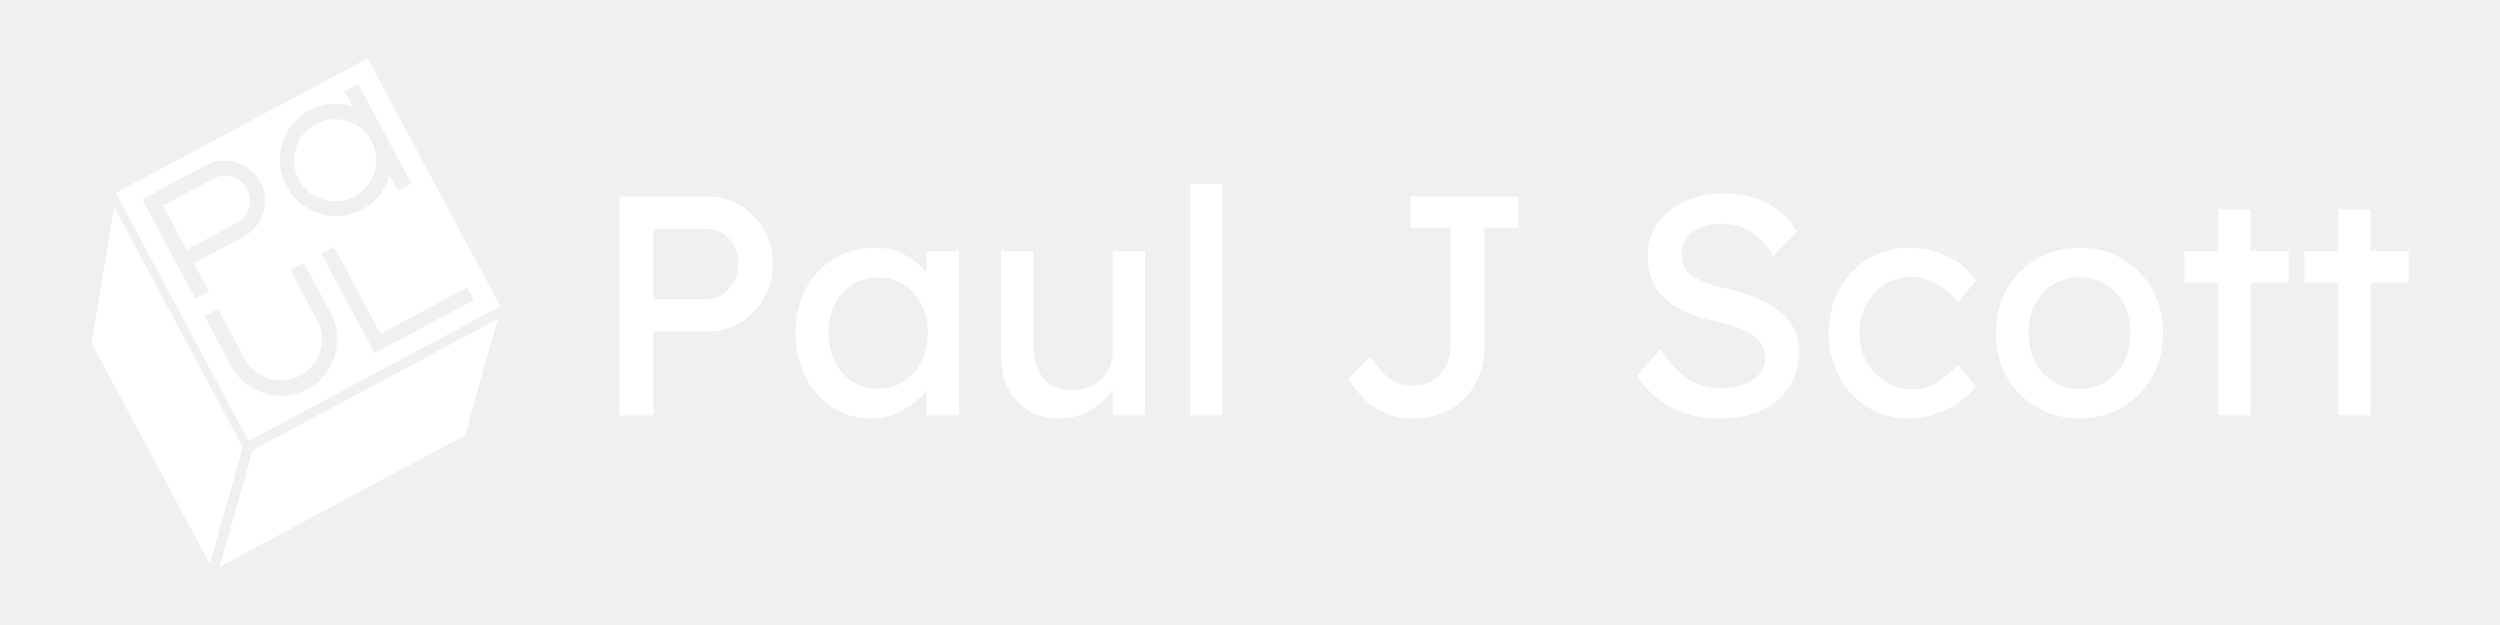
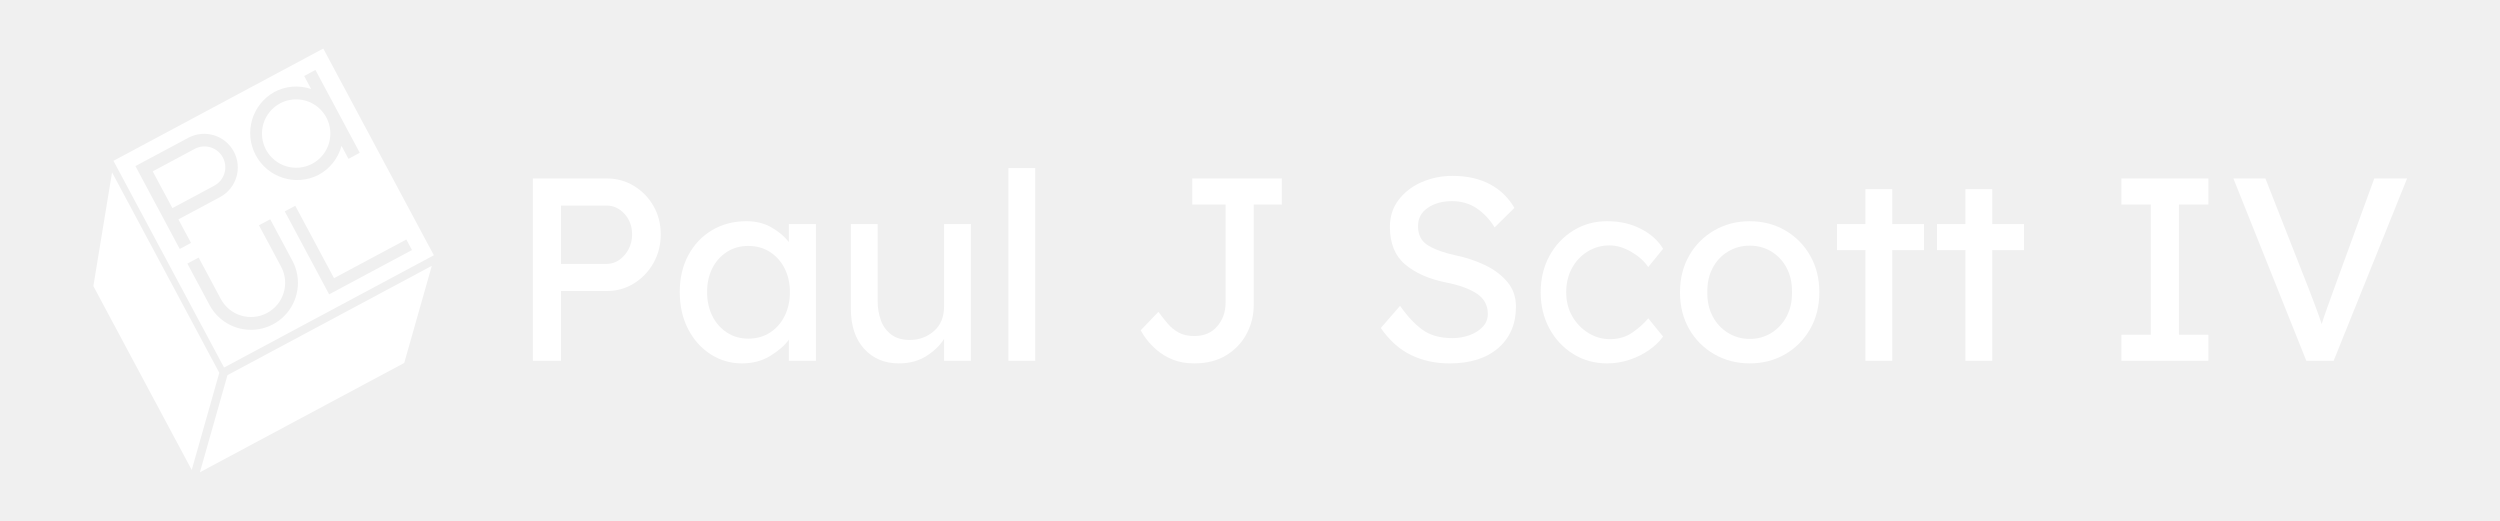
- <svg xmlns="http://www.w3.org/2000/svg" id="Layer_1" data-name="Layer 1" viewBox="0 0 4000 1000">
+ <svg xmlns="http://www.w3.org/2000/svg" id="Layer_1" data-name="Layer 1" viewBox="0 0 4800 1000">
  <defs>
    <style>.cls-1{fill:#fff;}</style>
  </defs>
-   <polygon class="cls-1" points="404.25 720.28 351.3 906.76 743.63 696.84 796.58 510.35 404.25 720.28" />
-   <polygon class="cls-1" points="146.75 549.34 335.61 902.3 388.55 715.82 182.63 330.96 146.75 549.34" />
-   <path class="cls-1" d="M395.38,302.3a40.08,40.08,0,0,0-54.18-16.41L260.71,329l37.77,70.6L379,356.49A40.07,40.07,0,0,0,395.38,302.3Z" />
-   <circle class="cls-1" cx="536.14" cy="256.42" r="65.66" transform="translate(-24.29 454.22) rotate(-45)" />
-   <path class="cls-1" d="M588.18,93.23,185.33,308.79,397.69,705.67,800.54,490.11ZM493.59,176.9a89.34,89.34,0,0,1,71.27-6l-13.37-25,21.63-11.57,85.1,159L636.59,305l-13.37-25a89.38,89.38,0,0,1-44.52,56,90.2,90.2,0,0,1-85.11-159Zm-266.08,142,3.17-1.71,98.95-52.94a64.57,64.57,0,0,1,60.92,113.86l-80.5,43.07,24.19,45.2L312.61,478Zm311,237.82A90.19,90.19,0,0,1,369.81,585.6l-42.55-79.53,21.63-11.57L391.44,574a65.66,65.66,0,0,0,115.79-61.95l-42.55-79.53L486.31,421l42.55,79.52A89.37,89.37,0,0,1,538.49,556.73Zm60.89,8.12-.09,0-85.06-159,20.18-10.79,74.4,139.05,138.88-74.31,10.79,20.17-159,85.06Z" />
-   <path class="cls-1" d="M1133.46,314.49a97.46,97.46,0,0,1,51.5,14.25,106.51,106.51,0,0,1,37.5,38.5q14,24.25,14,54.75,0,30-14,54.75A107.26,107.26,0,0,1,1185,516a96.17,96.17,0,0,1-51.5,14.5H1045v134H991v-350Zm-1,164a41.53,41.53,0,0,0,24.5-7.75,57.45,57.45,0,0,0,17.75-20.5,59.41,59.41,0,0,0,6.75-28.25q0-23.49-14.5-39.5t-34.5-16H1045v112Z" />
-   <path class="cls-1" d="M1534.46,402v262.5h-52V624q-12,16.5-35.5,31t-54.5,14.5a109.17,109.17,0,0,1-60.25-17.5Q1305,634.5,1289,603.49t-16-71q0-40,16.5-70.75t45.5-48q29-17.25,66-17.25,27.49,0,48.25,12t33.25,28V402Zm-130,220q24,0,42-11.75a79.25,79.25,0,0,0,28-32q10-20.25,10-45.75,0-25-10-45a79.72,79.72,0,0,0-28-31.75q-18-11.75-42-11.75-23,0-41,11.5a77.83,77.83,0,0,0-28,31.5q-10,20-10,45.5t10,45.75a79.18,79.18,0,0,0,28,32Q1381.46,622,1404.46,622Z" />
-   <path class="cls-1" d="M1780.46,560V402H1832v262.5h-51.5v-42Q1769,641,1746.71,655.24t-53.25,14.25q-41,0-66.5-28t-25.5-77.5V402H1653V550a106.32,106.32,0,0,0,6.25,37,58,58,0,0,0,20,27.25q13.74,10.26,35.25,10.25,27,0,46.5-17T1780.46,560Z" />
-   <path class="cls-1" d="M1904,664.49v-370h51.5v370Z" />
-   <path class="cls-1" d="M2261,669.49q-24,0-42-7.5t-30.5-18.5a135.17,135.17,0,0,1-20-21.25A124,124,0,0,1,2158,606l34-35.5q8.49,11.5,17.5,22.25a73.93,73.93,0,0,0,21.25,17.5Q2243,617,2261,617q28,0,44-18.75T2321,553V364.49h-64v-50h172v50h-54V558a115.66,115.66,0,0,1-13.25,54q-13.26,25.5-38.75,41.5T2261,669.49Z" />
-   <path class="cls-1" d="M2656,559q20.51,29.5,42.75,45.75T2756.45,621a96.38,96.38,0,0,0,32.5-5.5q15.5-5.49,25.5-16a35,35,0,0,0,10-25q0-25-21.25-39T2743.45,514q-49-10-78-34.75t-29-71.75q0-30,16.75-52t44.25-34a147.13,147.13,0,0,1,59.5-12q41.51,0,71.5,16a116.55,116.55,0,0,1,47,45.5l-38,37.5a115.35,115.35,0,0,0-34-36.5q-20.5-14-48-14t-46.25,12.75q-18.75,12.75-18.75,35.25,0,25.5,19.75,37.25T2762.45,462a245.54,245.54,0,0,1,56,18.5Q2845,493,2861.7,512.74t16.75,47.75q0,50-34,79.5t-93.5,29.5q-40.5,0-73.75-16t-58.25-52Z" />
-   <path class="cls-1" d="M2975,533q0,26,11.75,46.25a89.12,89.12,0,0,0,31,32A77.74,77.74,0,0,0,3059,623q25,0,43.5-13t30-27l28.5,35q-9.51,13.5-26,25.25a146.46,146.46,0,0,1-37.5,19,134,134,0,0,1-44,7.25q-36,0-65-18a128.15,128.15,0,0,1-45.75-49q-16.75-31-16.75-69.5,0-39,16.75-69.75a128.66,128.66,0,0,1,45.75-48.75q29-18,65-18,36.5,0,65,14.75t42.5,38.25l-28.5,35q-11.5-17-32.75-29.25T3058.45,443a79.18,79.18,0,0,0-42.5,11.75,84,84,0,0,0-30,32Q2974.94,507,2975,533Z" />
-   <path class="cls-1" d="M3460.94,533q0,40-17.75,70.75a129.39,129.39,0,0,1-48,48.25q-30.26,17.5-67.75,17.5t-68-17.5a128.88,128.88,0,0,1-48.25-48.25Q3193.45,573,3193.44,533t17.75-70.75A129,129,0,0,1,3259.44,414q30.49-17.49,68-17.5t67.75,17.5a129.46,129.46,0,0,1,48,48.25Q3460.94,493,3460.94,533Zm-52.5,0q.49-26.49-10.25-46.75a79.78,79.78,0,0,0-29.25-31.5q-18.49-11.25-41.5-11.25a78.85,78.85,0,0,0-71.25,42.75q-10.76,20.25-10.25,46.75-.49,26,10.25,46.25a80.92,80.92,0,0,0,29.5,31.75,78.25,78.25,0,0,0,41.75,11.5,77,77,0,0,0,41.5-11.5,81.57,81.57,0,0,0,29.25-31.75Q3408.95,559,3408.44,533Z" />
-   <path class="cls-1" d="M3600.94,664.49h-51.5V452h-54.5V402h54.5V335h51.5v67h61v50h-61Z" />
-   <path class="cls-1" d="M3792.93,664.49h-51.5V452h-54.5V402h54.5V335h51.5v67h61v50h-61Z" />
+   <polygon class="cls-1" points="436.75 720.28 383.8 906.76 776.13 696.84 829.08 510.35 436.75 720.28" />
+   <polygon class="cls-1" points="179.25 549.34 368.11 902.3 421.05 715.82 215.13 330.96 179.25 549.34" />
+   <path class="cls-1" d="M427.88,302.3a40.08,40.08,0,0,0-54.18-16.41L293.21,329,331,399.56l80.49-43.07A40.07,40.07,0,0,0,427.88,302.3Z" />
+   <circle class="cls-1" cx="568.64" cy="256.42" r="65.66" transform="translate(-14.77 477.2) rotate(-45)" />
+   <path class="cls-1" d="M620.68,93.23,217.83,308.79,430.19,705.67,833,490.11ZM526.09,176.9a89.34,89.34,0,0,1,71.27-6l-13.37-25,21.63-11.57,85.1,159L669.09,305l-13.37-25a89.38,89.38,0,0,1-44.52,56,90.2,90.2,0,0,1-85.11-159ZM260,318.91l3.17-1.71,98.95-52.94a64.57,64.57,0,0,1,60.92,113.86l-80.5,43.07,24.19,45.2L345.11,478ZM571,556.73A90.19,90.19,0,0,1,402.31,585.6l-42.55-79.53,21.63-11.57L423.94,574a65.66,65.66,0,0,0,115.79-61.95l-42.55-79.53L518.81,421l42.55,79.52A89.37,89.37,0,0,1,571,556.73Zm60.89,8.12-.09,0-85.06-159,20.18-10.79,74.4,139.05,138.88-74.31L791,480.06,632,565.12Z" />
+   <path class="cls-1" d="M1165.63,342.7a97.51,97.51,0,0,1,51.5,14.25,106.59,106.59,0,0,1,37.5,38.5q14,24.26,14,54.75,0,30-14,54.75a107.49,107.49,0,0,1-37.5,39.25,96.22,96.22,0,0,1-51.5,14.5h-88.5v134h-54v-350Zm-1,164a41.55,41.55,0,0,0,24.5-7.75,57.64,57.64,0,0,0,17.75-20.5,59.44,59.44,0,0,0,6.75-28.25q0-23.51-14.5-39.5t-34.5-16h-87.5v112Z" />
+   <path class="cls-1" d="M1566.62,430.2V692.7h-52V652.2q-12,16.5-35.5,31t-54.5,14.5a109.19,109.19,0,0,1-60.25-17.5q-27.25-17.51-43.25-48.5t-16-71q0-40,16.5-70.75t45.5-48q29-17.25,66-17.25,27.5,0,48.25,12t33.25,28V430.2Zm-130,220q24,0,42-11.75a79.25,79.25,0,0,0,28-32q10-20.25,10-45.75,0-25-10-45a79.66,79.66,0,0,0-28-31.75q-18-11.74-42-11.75-23,0-41,11.5a77.9,77.9,0,0,0-28,31.5q-10,20-10,45.5t10,45.75a79.25,79.25,0,0,0,28,32Q1413.62,650.19,1436.62,650.2Z" />
+   <path class="cls-1" d="M1812.62,588.2v-158h51.5V692.7h-51.5v-42q-11.5,18.49-33.75,32.75t-53.25,14.25q-41,0-66.5-28t-25.5-77.5v-162h51.5v148a106.36,106.36,0,0,0,6.25,37,58.14,58.14,0,0,0,20,27.25q13.76,10.24,35.25,10.25,27,0,46.5-17T1812.62,588.2Z" />
+   <path class="cls-1" d="M1936.12,692.7v-370h51.5v370Z" />
+   <path class="cls-1" d="M2293.12,697.7q-24,0-42-7.5a109.44,109.44,0,0,1-30.5-18.5,135.61,135.61,0,0,1-20-21.25,124,124,0,0,1-10.5-16.25l34-35.5q8.49,11.5,17.5,22.25a74.07,74.07,0,0,0,21.25,17.5q12.24,6.75,30.25,6.75,28,0,44-18.75t16-45.25V392.7h-64v-50h172v50h-54V586.2a115.54,115.54,0,0,1-13.25,54q-13.26,25.5-38.75,41.5T2293.12,697.7Z" />
+   <path class="cls-1" d="M2688.12,587.2q20.49,29.5,42.75,45.75t57.75,16.25a96.42,96.42,0,0,0,32.5-5.5q15.49-5.51,25.5-16a35,35,0,0,0,10-25q0-25-21.25-39t-59.75-21.5q-49-10-78-34.75t-29-71.75q0-30,16.75-52t44.25-34a147.1,147.1,0,0,1,59.5-12q41.49,0,71.5,16a116.55,116.55,0,0,1,47,45.5l-38,37.5a115.36,115.36,0,0,0-34-36.5q-20.51-14-48-14T2741.37,399q-18.75,12.75-18.75,35.25,0,25.5,19.75,37.25t52.25,18.75a245.7,245.7,0,0,1,56,18.5q26.49,12.49,43.25,32.25t16.75,47.75q0,50-34,79.5t-93.5,29.5q-40.5,0-73.75-16t-58.25-52Z" />
+   <path class="cls-1" d="M3007.12,561.2q0,26,11.75,46.25a89,89,0,0,0,31,32,77.77,77.77,0,0,0,41.25,11.75q25,0,43.5-13t30-27l28.5,35q-9.51,13.5-26,25.25a146.78,146.78,0,0,1-37.5,19,134.28,134.28,0,0,1-44,7.25q-36,0-65-18a128.15,128.15,0,0,1-45.75-49q-16.77-31-16.75-69.5,0-39,16.75-69.75a128.66,128.66,0,0,1,45.75-48.75q29-18,65-18,36.48,0,65,14.75t42.5,38.25l-28.5,35q-11.52-17-32.75-29.25t-41.25-12.25a79.15,79.15,0,0,0-42.5,11.75,83.8,83.8,0,0,0-30,32Q3007.11,535.2,3007.12,561.2Z" />
+   <path class="cls-1" d="M3493.11,561.2q0,40-17.75,70.75a129.6,129.6,0,0,1-48,48.25q-30.26,17.5-67.75,17.5t-68-17.5A128.88,128.88,0,0,1,3243.36,632q-17.76-30.75-17.75-70.75t17.75-70.75a128.88,128.88,0,0,1,48.25-48.25q30.49-17.51,68-17.5t67.75,17.5a129.6,129.6,0,0,1,48,48.25Q3493.11,521.2,3493.11,561.2Zm-52.5,0q.49-26.51-10.25-46.75a79.78,79.78,0,0,0-29.25-31.5,78.32,78.32,0,0,0-41.5-11.25,78.85,78.85,0,0,0-71.25,42.75q-10.76,20.25-10.25,46.75-.51,26,10.25,46.25a80.92,80.92,0,0,0,29.5,31.75,78.23,78.23,0,0,0,41.75,11.5,77,77,0,0,0,41.5-11.5,81.64,81.64,0,0,0,29.25-31.75Q3441.1,587.2,3440.61,561.2Z" />
+   <path class="cls-1" d="M3633.1,692.7h-51.5V480.2h-54.5v-50h54.5v-67h51.5v67h61v50h-61Z" />
+   <path class="cls-1" d="M3825.1,692.7h-51.5V480.2h-54.5v-50h54.5v-67h51.5v67h61v50h-61Z" />
+   <path class="cls-1" d="M4240.09,692.7h-167v-50h56.5v-250h-56.5v-50h167v50h-56.5v250h56.5Z" />
+   <path class="cls-1" d="M4621.59,342.7l-141,350h-52.5l-140-350h61.5l83.5,212.5q6.49,17,12.75,33.5t11.75,33.5q5.49-17,11.5-33.75t12-33.25l77.5-212.5Z" />
</svg>
